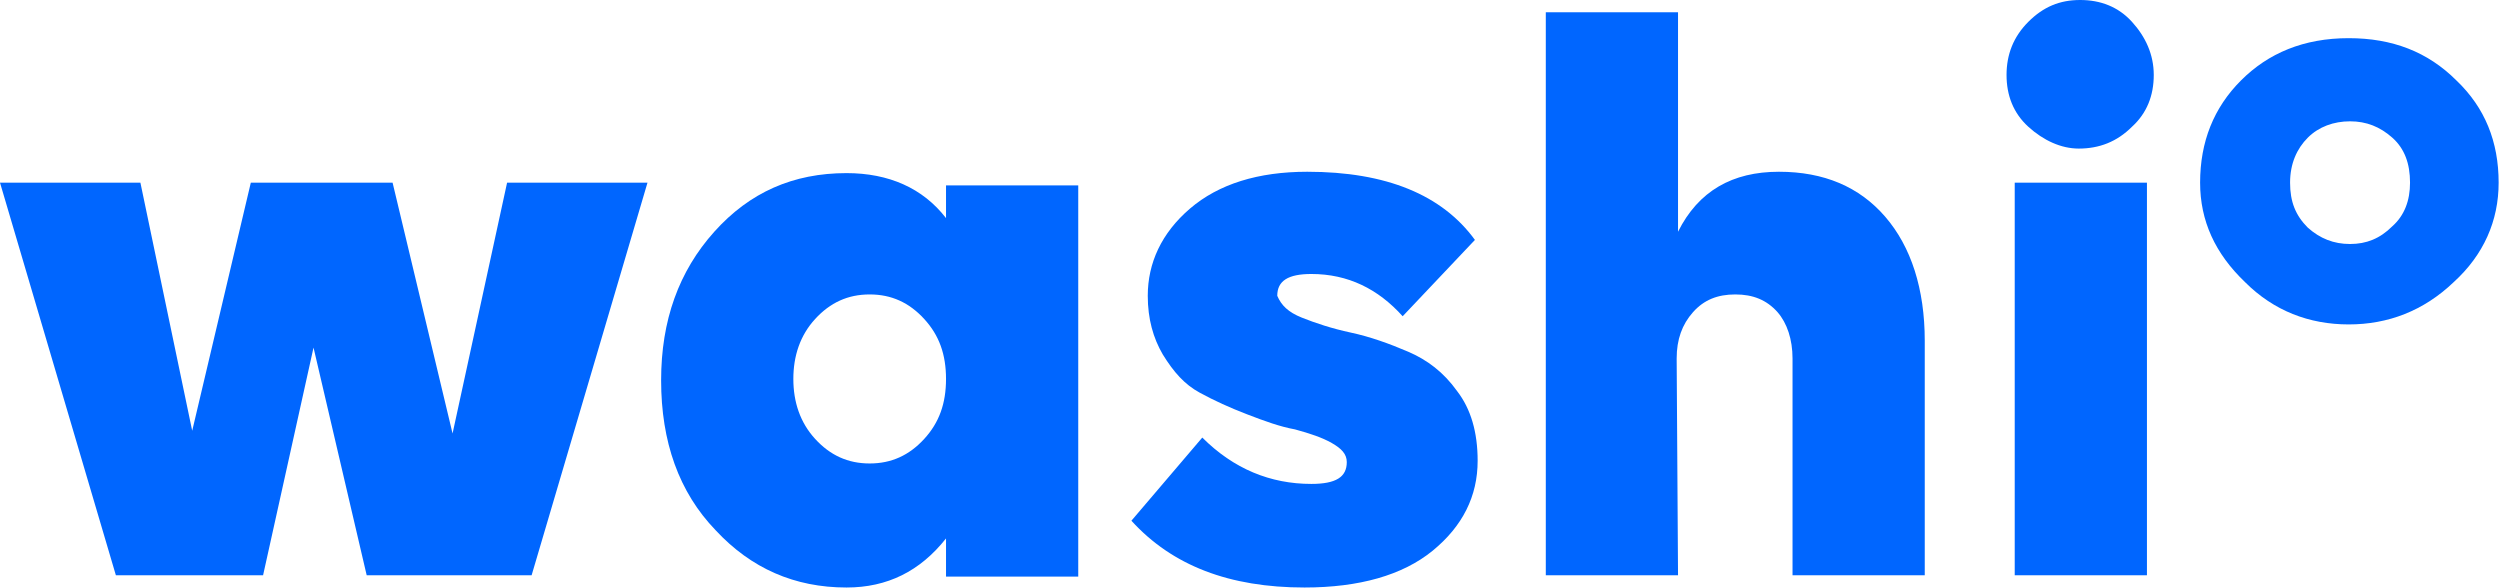
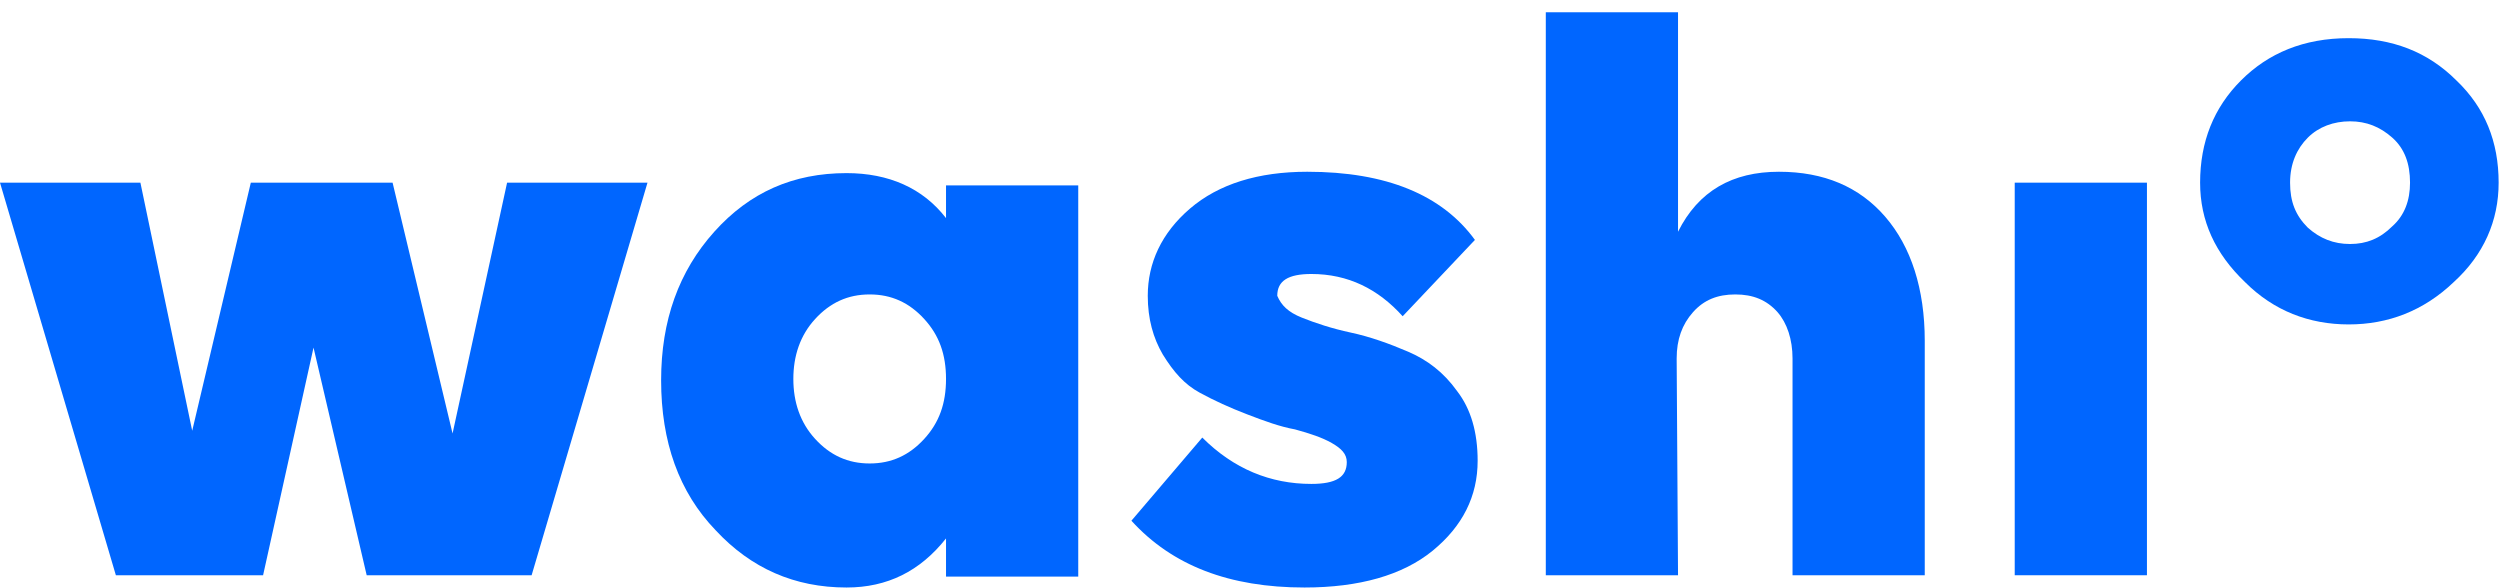
<svg xmlns="http://www.w3.org/2000/svg" version="1.1" id="Layer_1" x="0px" y="0px" viewBox="0 0 183.4 43.1" style="enable-background:new 0 0 183.4 43.1;" xml:space="preserve">
  <style type="text/css">
	.st0{fill:#0066FF;}
</style>
  <g>
    <path class="st0" d="M47.5,13.4L39,42.2H26.9L23,25.5l-3.7,16.7H8.5L0,13.4h10.3l3.8,18.2l4.3-18.2h10.4l4.4,18.4l4-18.4H47.5z" />
    <path class="st0" d="M69.4,39.5c-1.9,2.4-4.3,3.6-7.3,3.6c-3.8,0-7-1.4-9.6-4.2c-2.7-2.8-4-6.5-4-11c0-4.4,1.3-8,3.9-10.9   s5.8-4.3,9.7-4.3c3.1,0,5.6,1.1,7.3,3.3v-2.4h9.7v28.7h-9.7V39.5z M67.8,32.2c1.1-1.2,1.6-2.6,1.6-4.4s-0.5-3.2-1.6-4.4   c-1.1-1.2-2.4-1.8-4-1.8s-2.9,0.6-4,1.8c-1.1,1.2-1.6,2.7-1.6,4.4s0.5,3.2,1.6,4.4c1.1,1.2,2.4,1.8,4,1.8S66.7,33.4,67.8,32.2z" />
    <path class="st0" d="M95.5,23.3c1,0.4,2.2,0.8,3.6,1.1c1.4,0.3,2.8,0.8,4.2,1.4s2.6,1.5,3.6,2.9c1,1.3,1.5,3,1.5,5.1   c0,2.6-1.1,4.8-3.3,6.6c-2.2,1.8-5.4,2.7-9.4,2.7c-5.5,0-9.7-1.6-12.7-4.9l5.2-6.1c2.3,2.3,5,3.4,8,3.4c1.8,0,2.6-0.5,2.6-1.6   c0-0.6-0.4-1-1.1-1.4s-1.6-0.7-2.7-1c-1.1-0.2-2.2-0.6-3.5-1.1s-2.4-1-3.5-1.6s-1.9-1.5-2.7-2.8c-0.7-1.2-1.1-2.6-1.1-4.3   c0-2.4,1-4.6,3.1-6.4s5-2.7,8.6-2.7c5.8,0,9.9,1.7,12.3,5l-5.3,5.6c-1.8-2-4-3.1-6.7-3.1c-1.7,0-2.5,0.5-2.5,1.6   C94,22.4,94.5,22.9,95.5,23.3z" />
    <path class="st0" d="M123.1,42.2h-9.7V0.9h9.7V17c1.5-3,4-4.4,7.4-4.4c3.3,0,5.9,1.1,7.8,3.3c1.9,2.2,2.9,5.3,2.9,9.1v17.2h-9.7   V26.3c0-1.4-0.4-2.6-1.1-3.4c-0.8-0.9-1.8-1.3-3.1-1.3c-1.3,0-2.3,0.4-3.1,1.3c-0.8,0.9-1.2,2-1.2,3.4L123.1,42.2L123.1,42.2z" />
-     <path class="st0" d="M148.8,9.3c-1.1-1-1.6-2.3-1.6-3.8s0.5-2.8,1.6-3.9s2.3-1.6,3.8-1.6s2.8,0.5,3.8,1.6S158,4,158,5.5   s-0.5,2.8-1.6,3.8c-1.1,1.1-2.4,1.6-3.9,1.6C151.2,10.9,149.9,10.3,148.8,9.3z M157.5,42.2h-9.7V13.4h9.7V42.2z" />
+     <path class="st0" d="M157.5,42.2h-9.7V13.4h9.7V42.2z" />
    <path class="st0" d="M164.7,20.7c-2.2-2.1-3.3-4.5-3.3-7.3c0-3,1-5.5,3-7.5s4.6-3.1,7.9-3.1c3.2,0,5.8,1,7.9,3.1   c2.1,2,3.1,4.5,3.1,7.5c0,2.8-1.1,5.3-3.3,7.3c-2.2,2.1-4.8,3.1-7.7,3.1C169.4,23.8,166.8,22.8,164.7,20.7z M175.5,16.6   c0.9-0.8,1.3-1.9,1.3-3.2c0-1.4-0.4-2.5-1.3-3.3s-1.9-1.2-3.1-1.2c-1.2,0-2.3,0.4-3.1,1.2S168,12,168,13.4s0.4,2.4,1.3,3.3   c0.9,0.8,1.9,1.2,3.1,1.2C173.6,17.9,174.6,17.5,175.5,16.6z" />
  </g>
</svg>
